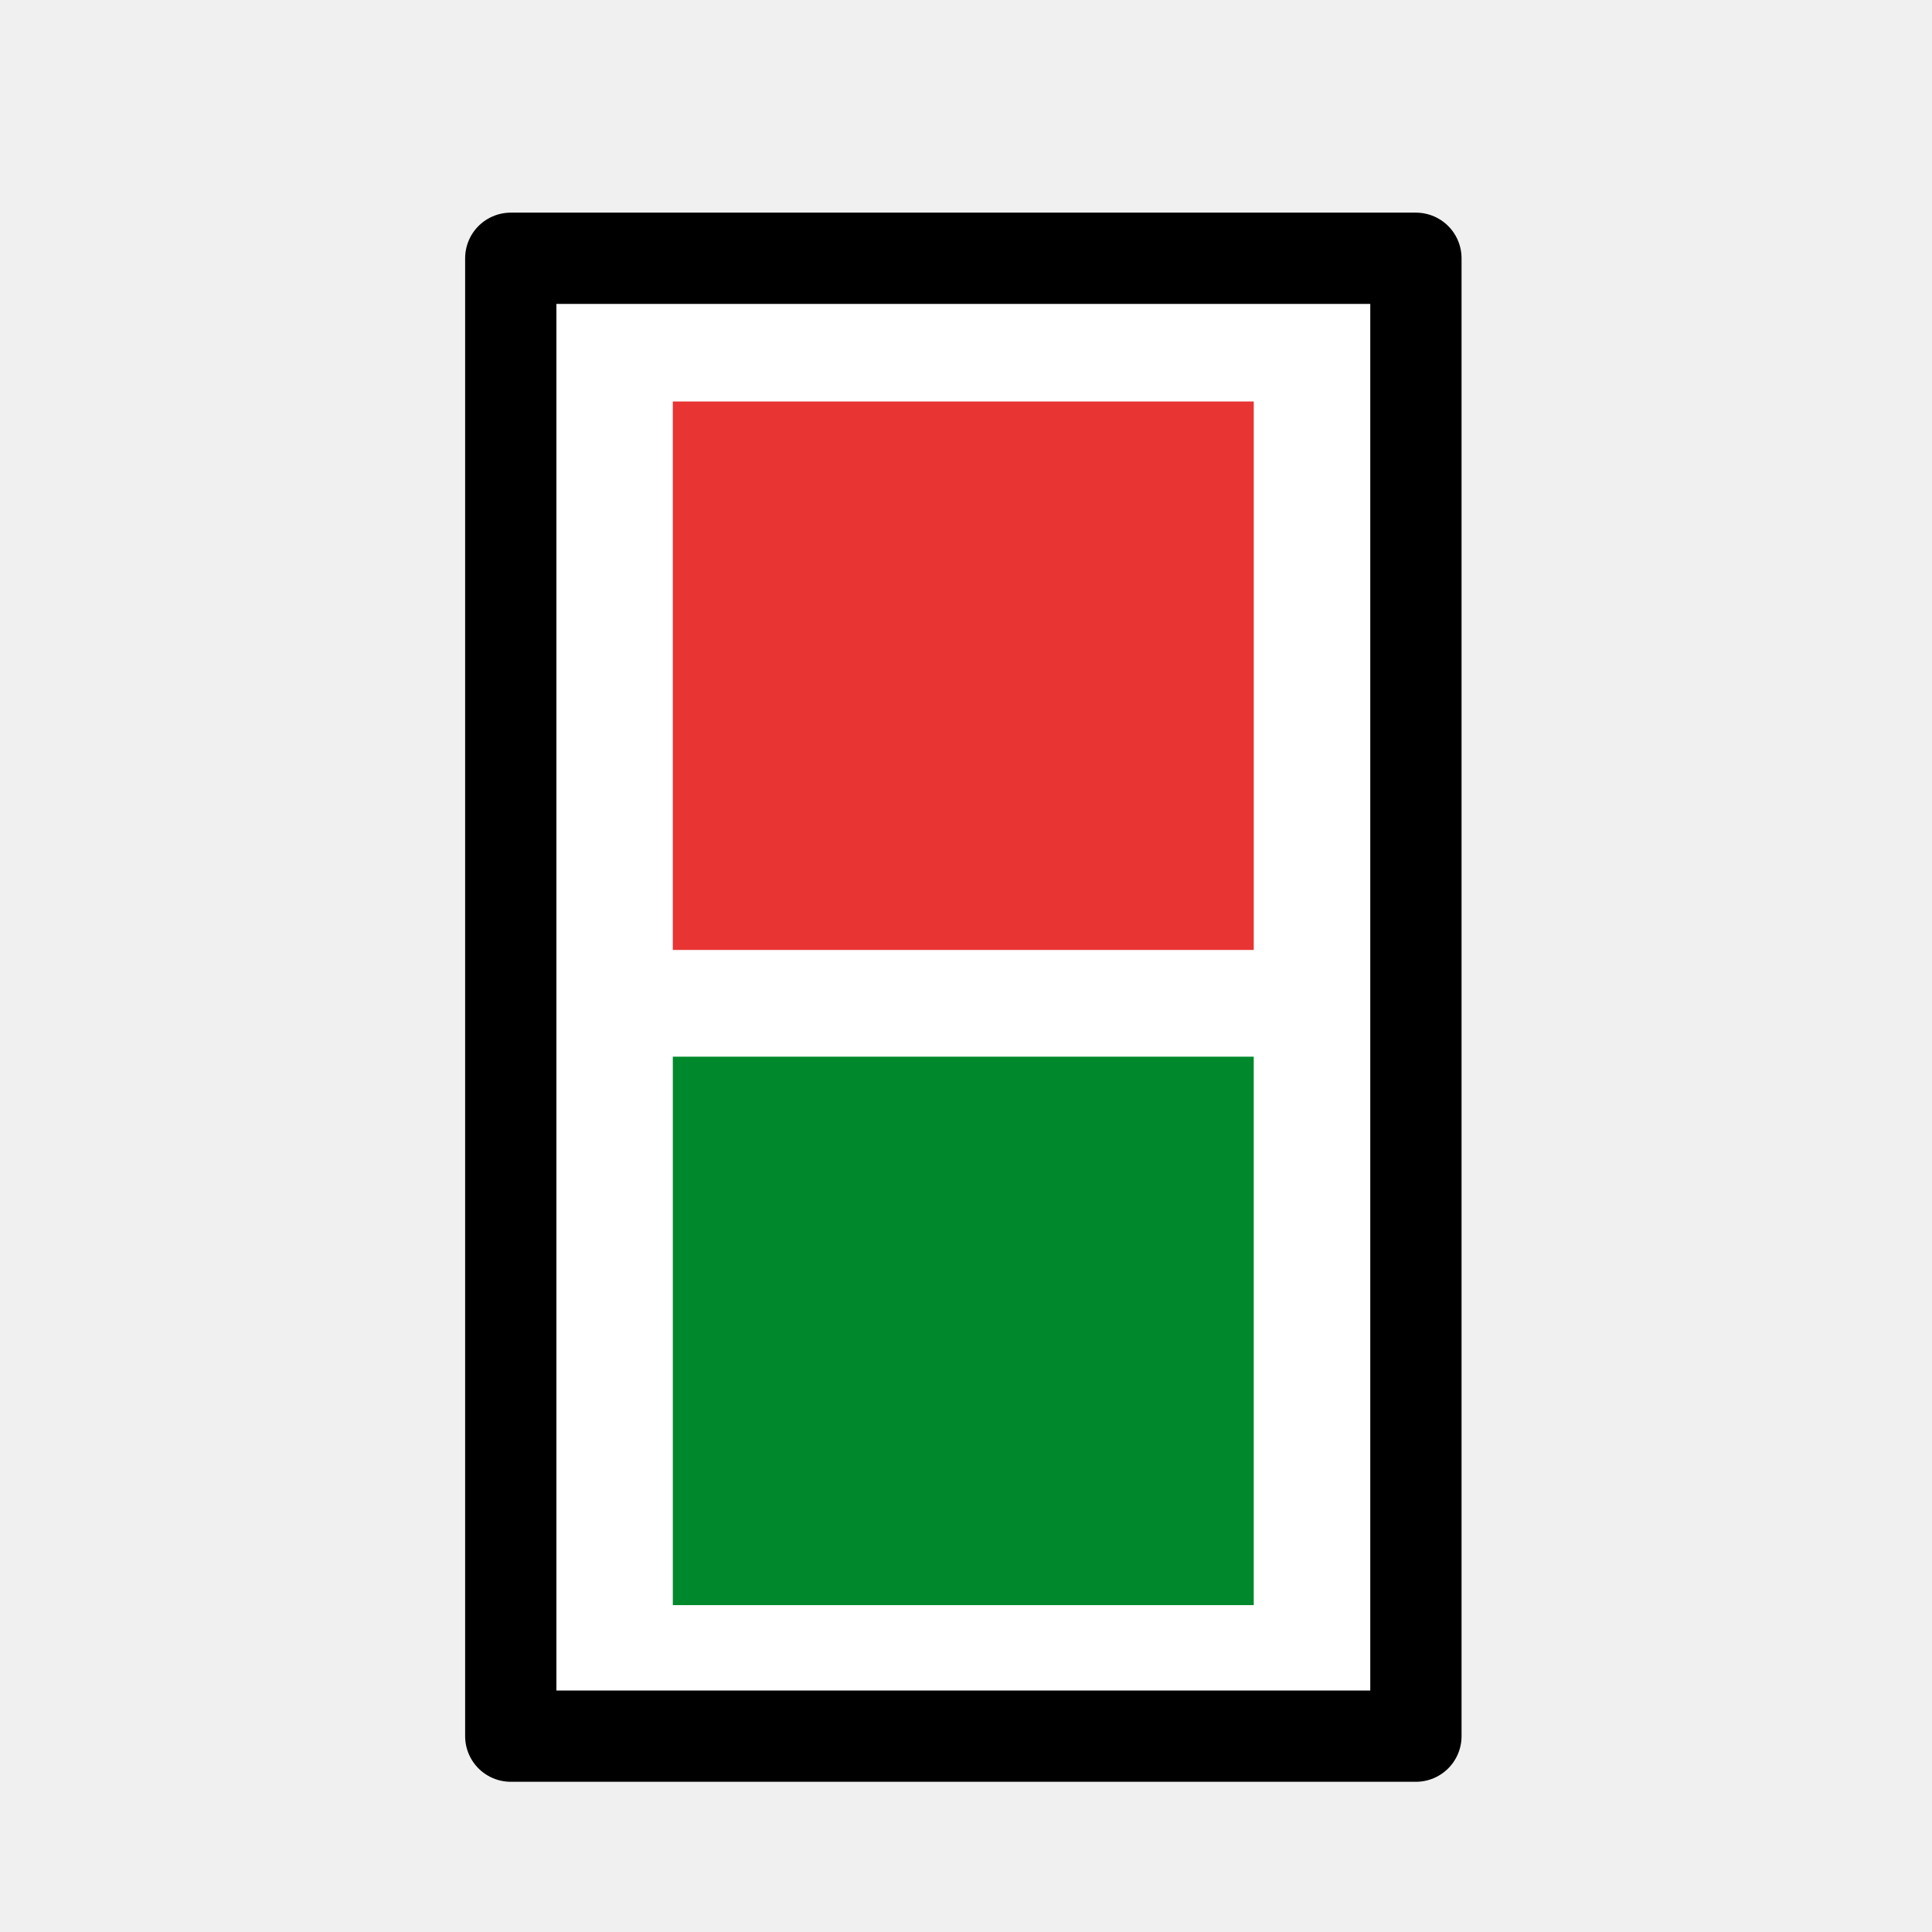
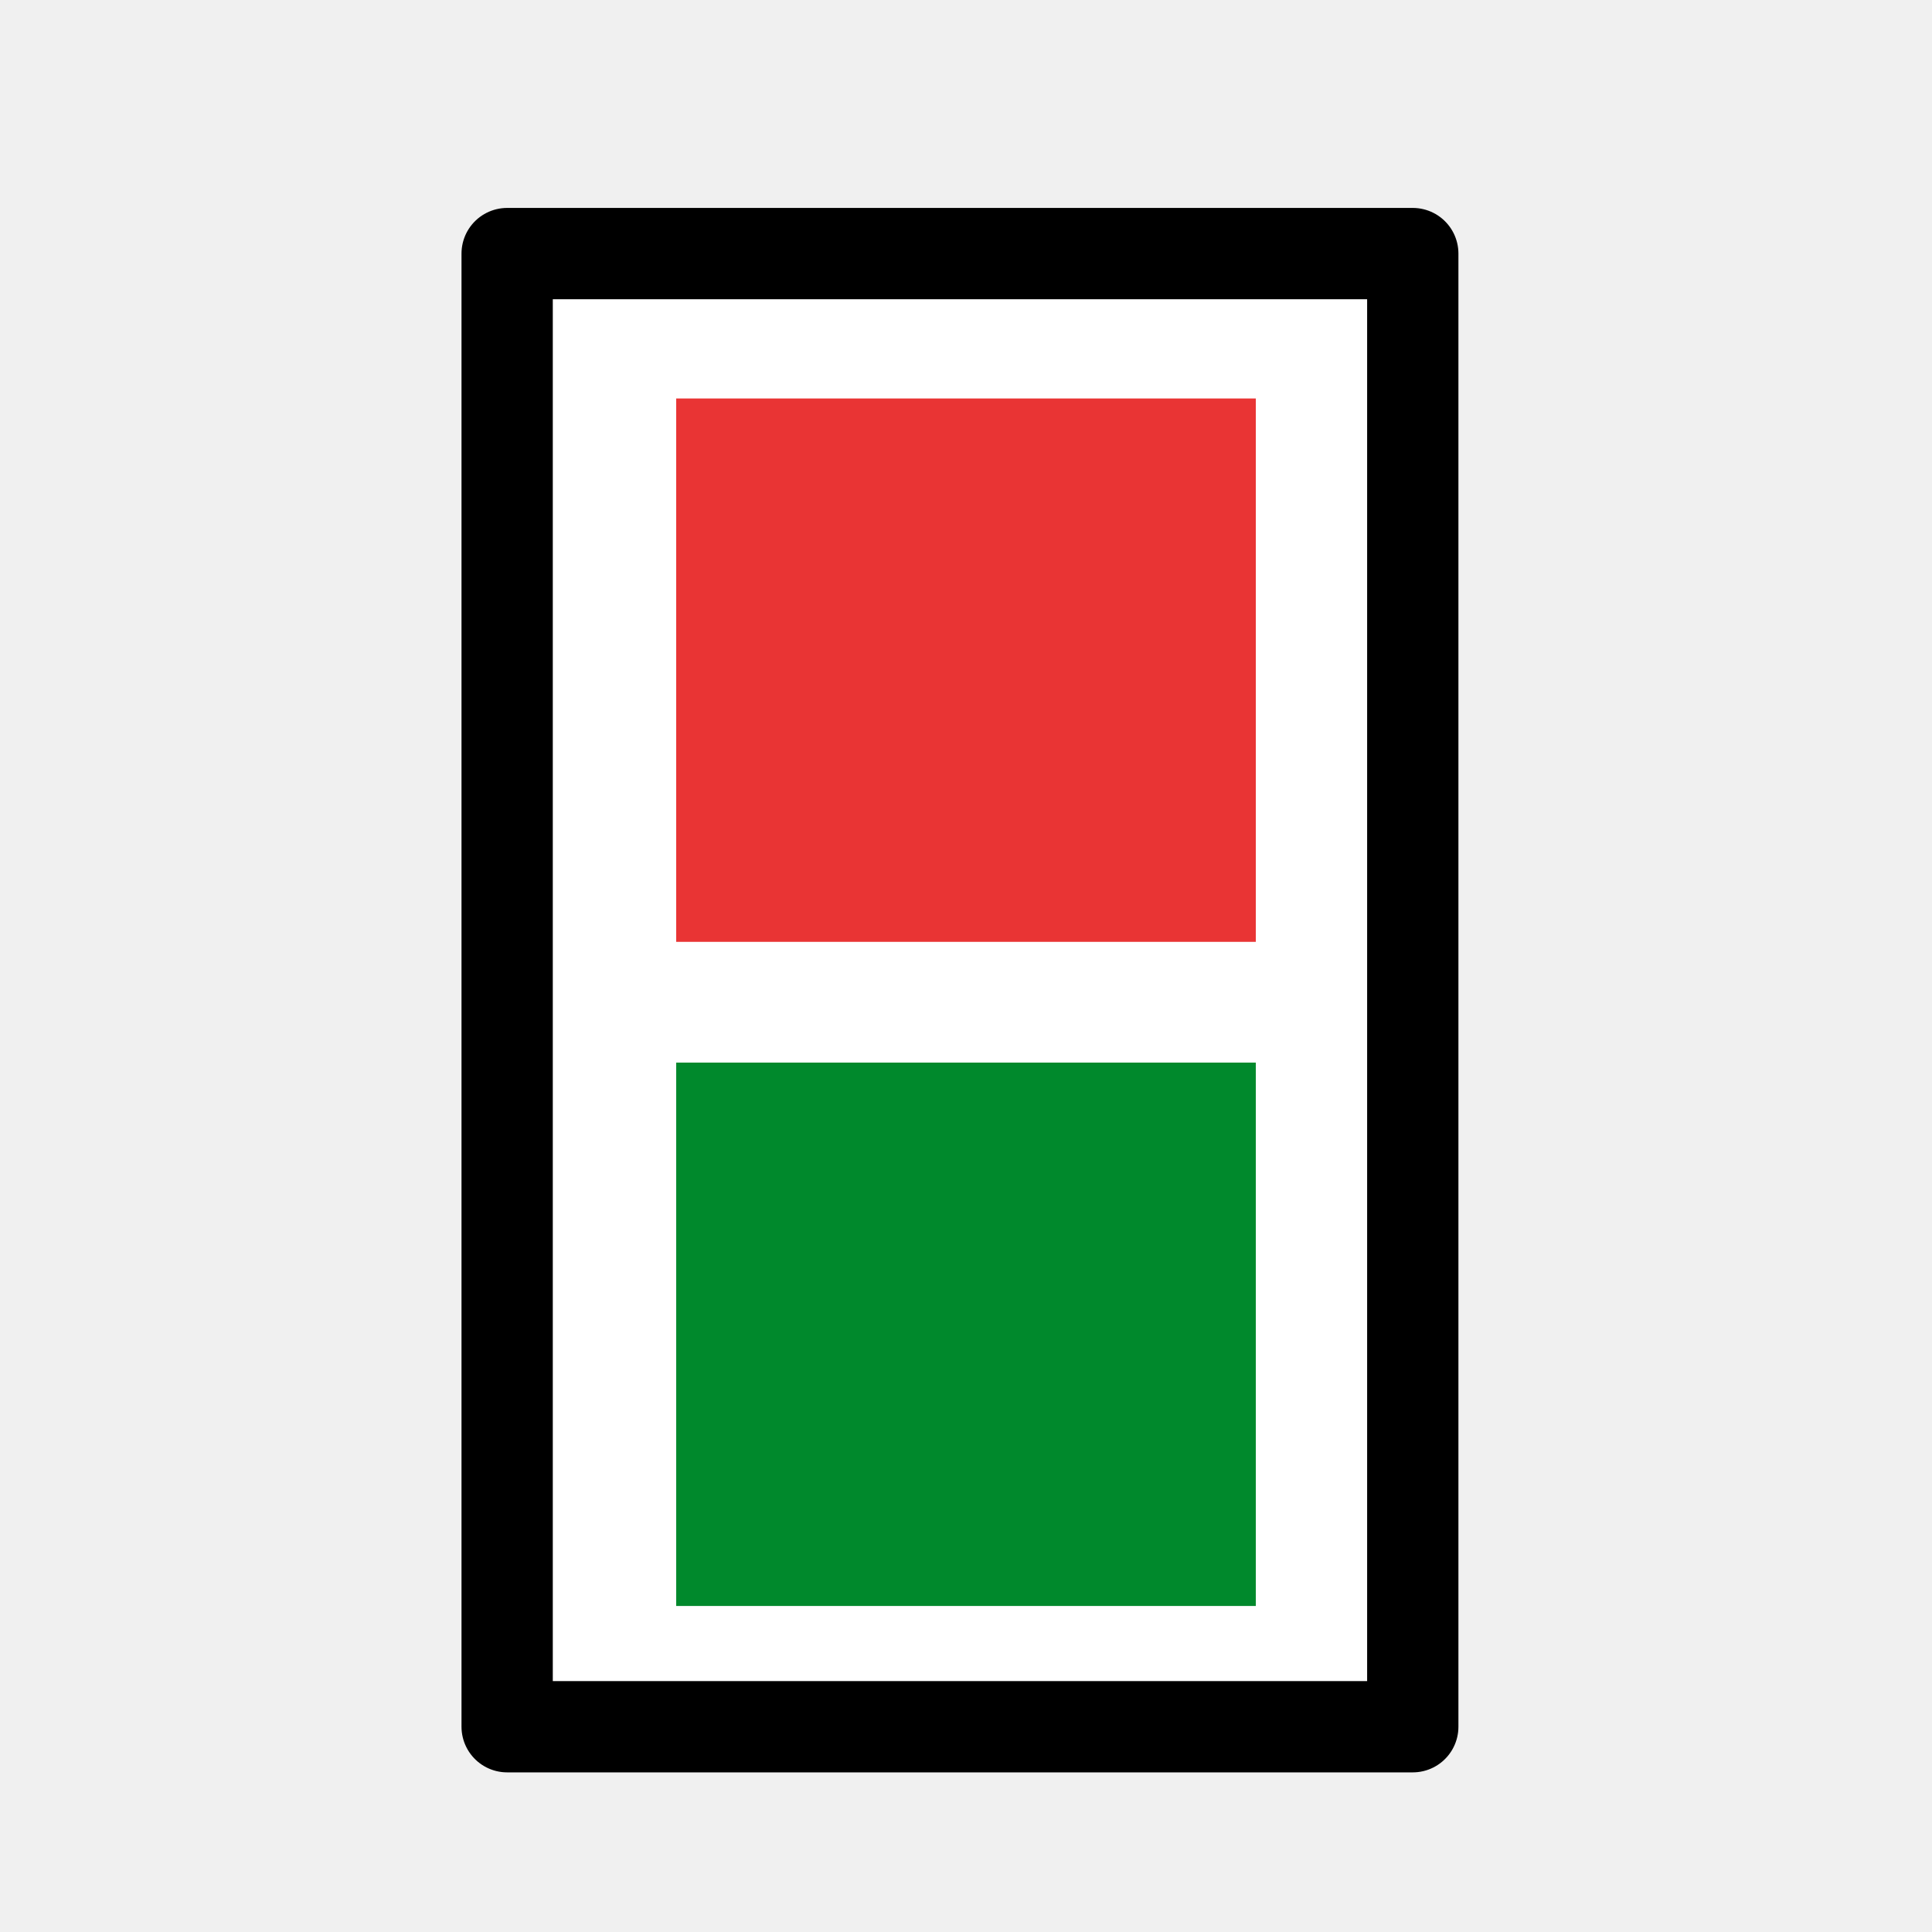
- <svg xmlns="http://www.w3.org/2000/svg" viewBox="0 0 16 16" height="16" width="16" id="svg833" version="1.1">
-   <defs id="defs837" />
-   <rect y="2.139" x="4.23" height="12.239" width="7.496" id="rect845" style="fill:#ffffff;stroke:#000000;stroke-width:0.756;stroke-linejoin:round" />
-   <rect y="3.325" x="5.572" height="4.542" width="4.811" id="rect847" style="fill:#e93434;fill-opacity:1;stroke:none;stroke-width:0.756;stroke-linejoin:round" />
-   <rect style="fill:#00892c;fill-opacity:1;stroke:none;stroke-width:0.756;stroke-linejoin:round" id="rect847-4" width="4.811" height="4.542" x="5.572" y="8.751" />
-   <g id="g841" />
+ <svg xmlns="http://www.w3.org/2000/svg" version="1.1" id="svg833" x="0px" y="0px" viewBox="0 0 16 16" style="enable-background:new 0 0 16 16;" xml:space="preserve">
+   <style type="text/css">
+ 	.st0{fill:#FFFFFF;stroke:#000000;stroke-width:0.756;stroke-linejoin:round;}
+ 	.st1{fill:#E93434;}
+ 	.st2{fill:#00892C;}
+ </style>
+   <rect id="rect845" x="4.2" y="2.1" class="st0" width="7.5" height="12.2" />
+   <rect id="rect847" x="5.6" y="3.3" class="st1" width="4.8" height="4.5" />
+   <rect id="rect847-4" x="5.6" y="8.8" class="st2" width="4.8" height="4.5" />
+   <g id="g841">
+ </g>
</svg>
